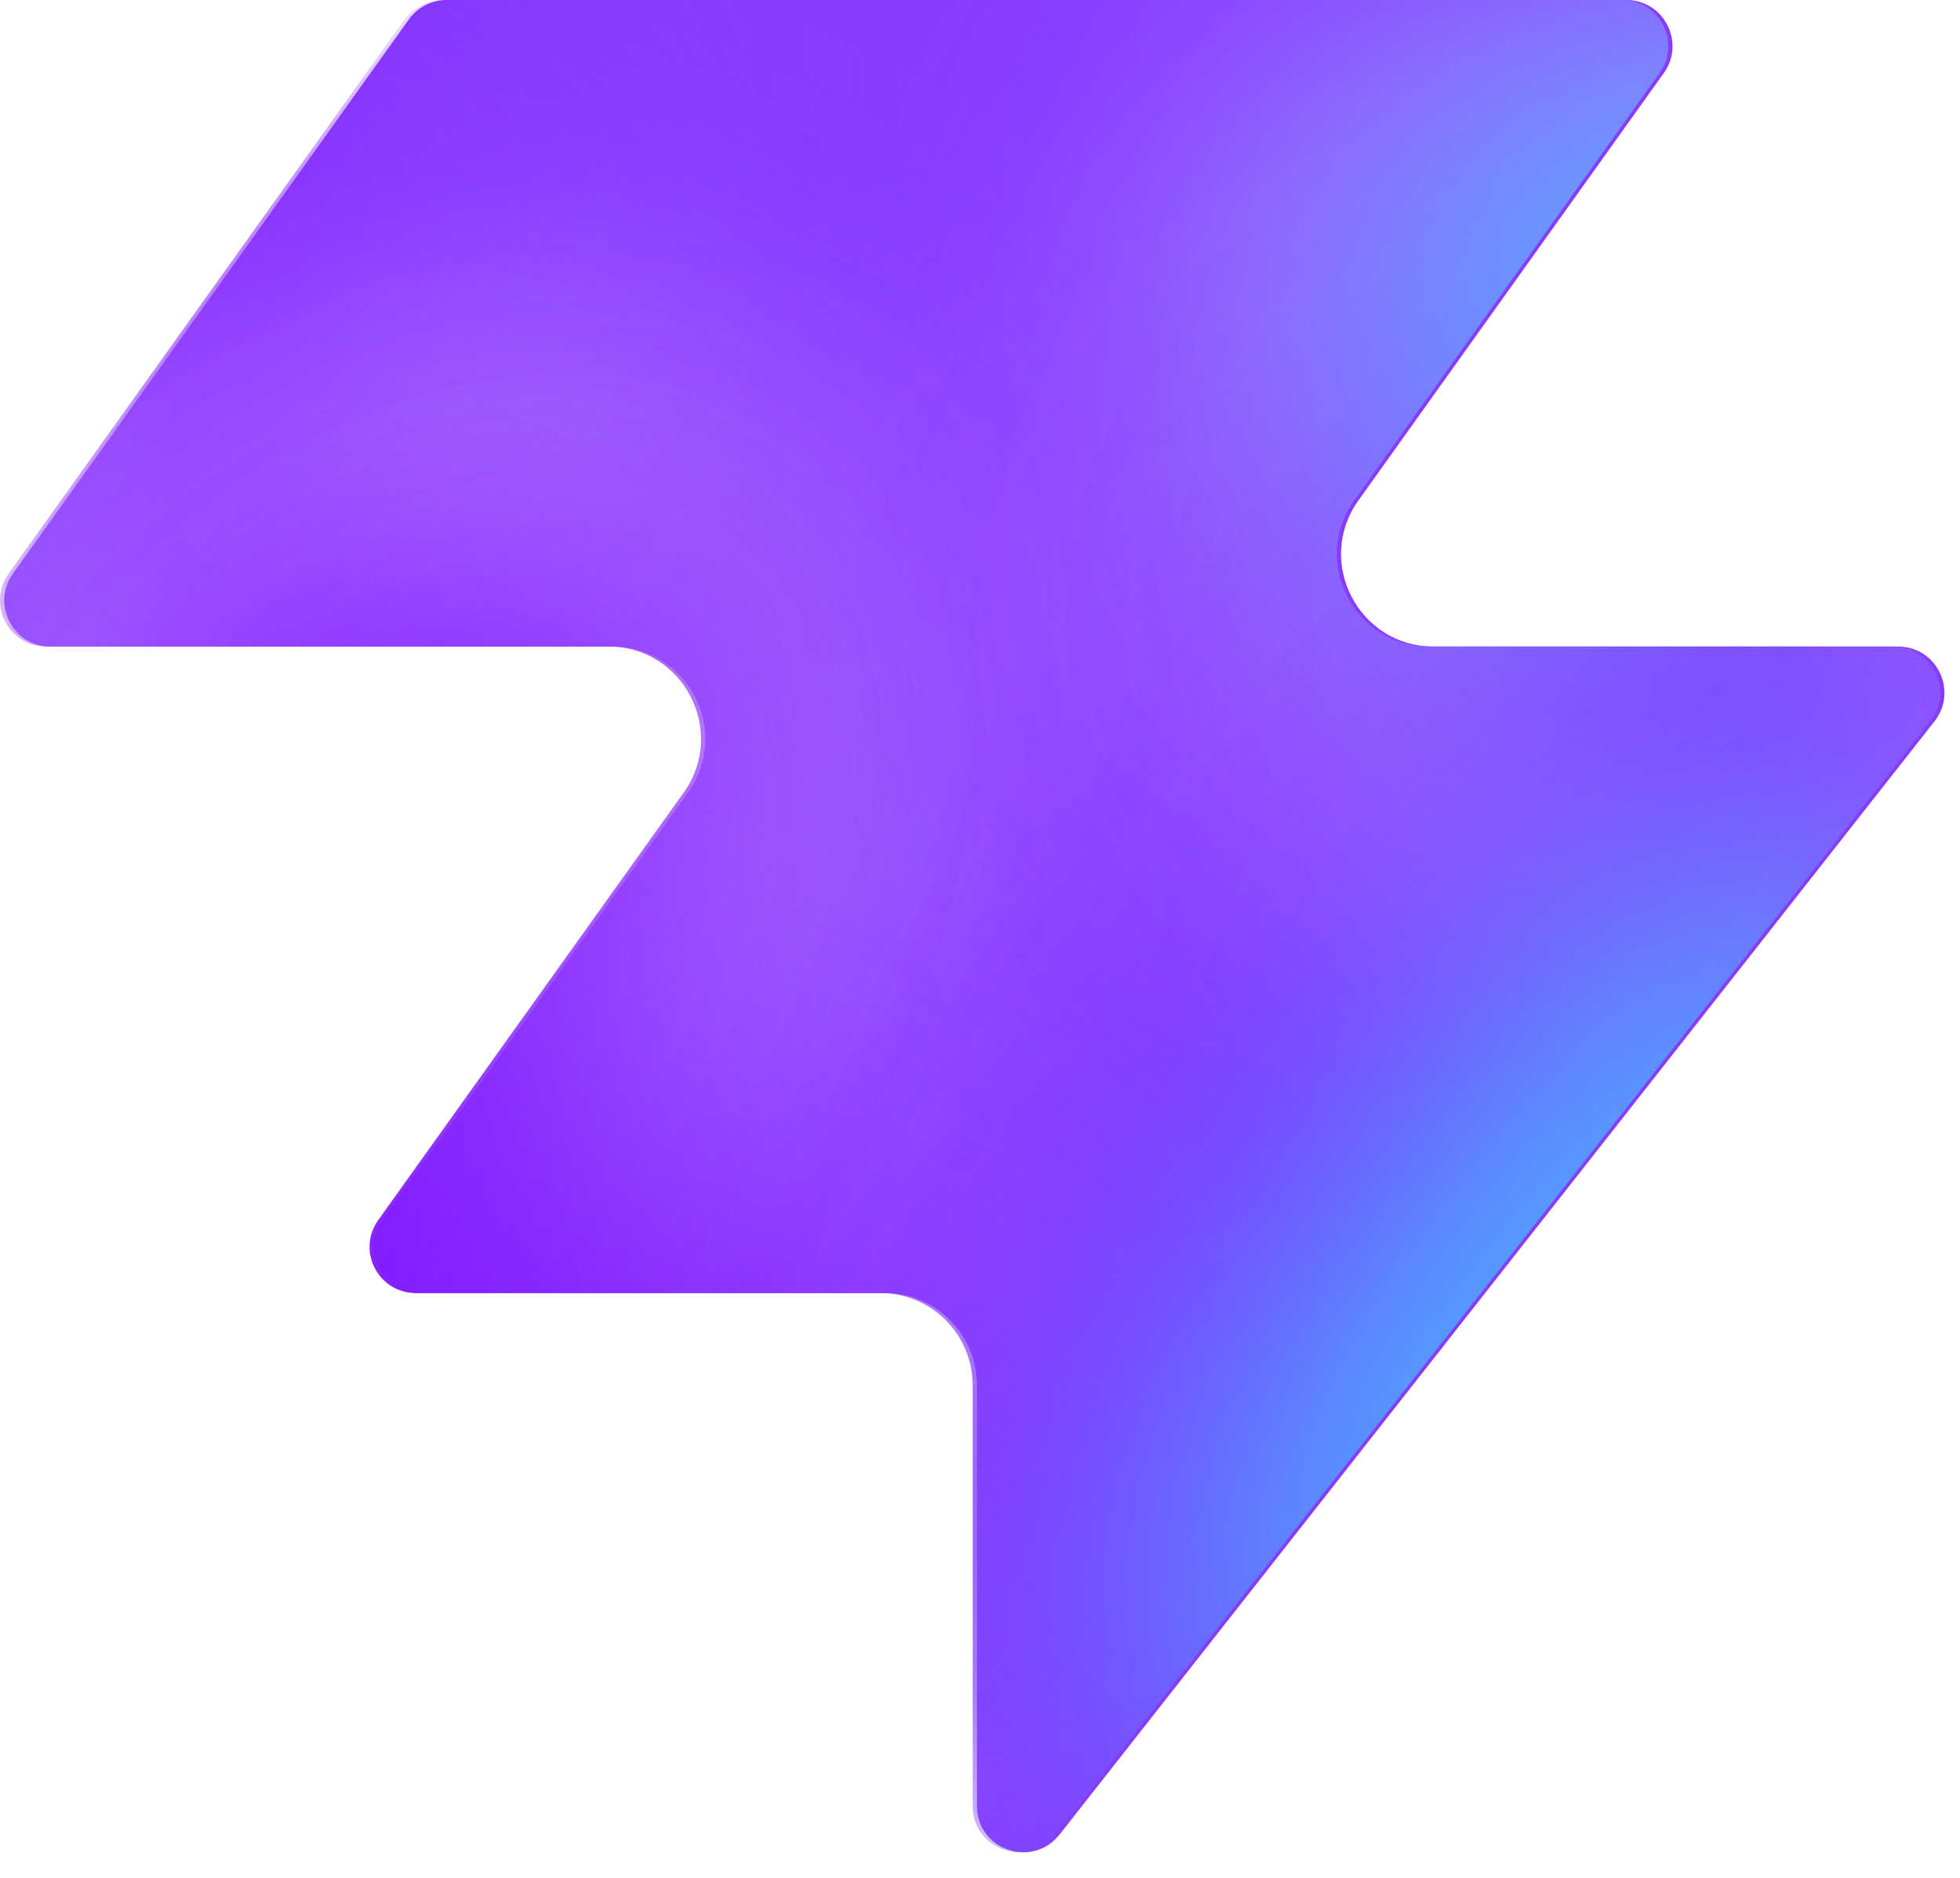
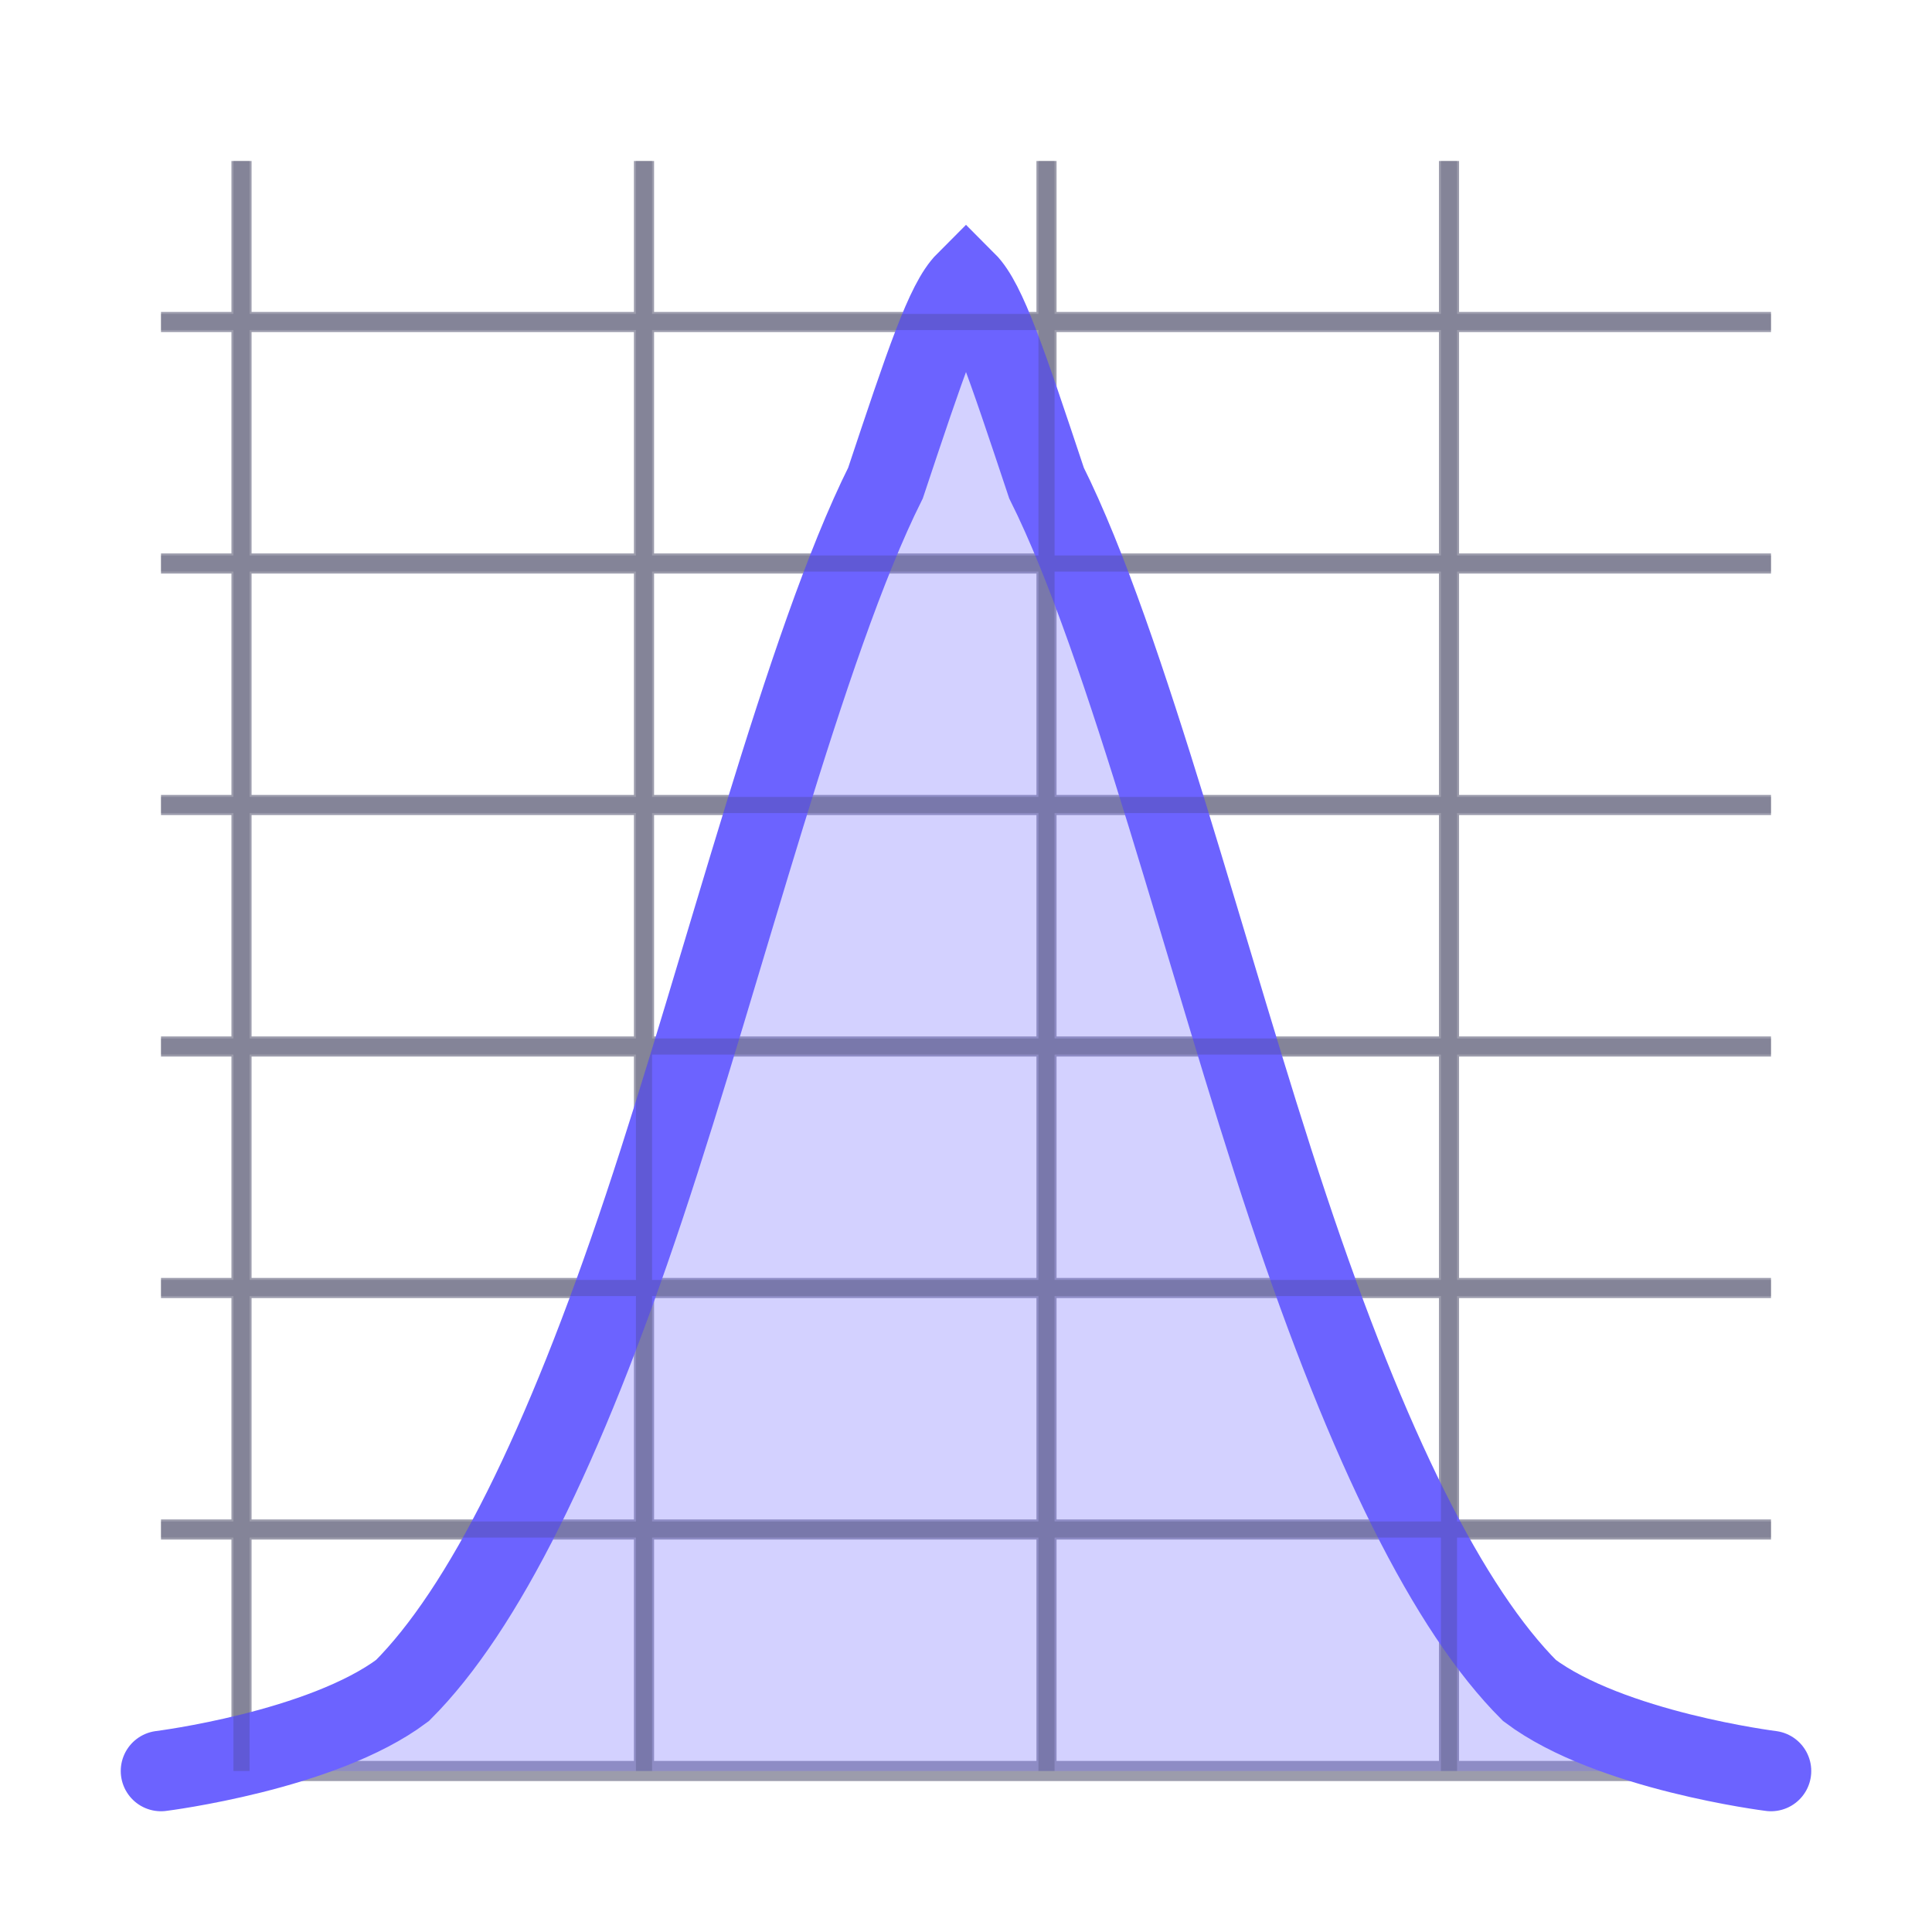
- <svg xmlns="http://www.w3.org/2000/svg" width="48" height="46" fill="none" viewBox="0 0 48 46">
-   <path fill="#863bff" d="M25.946 44.938c-.664.845-2.021.375-2.021-.698V33.937a2.26 2.26 0 0 0-2.262-2.262H10.287c-.92 0-1.456-1.04-.92-1.788l7.48-10.471c1.07-1.497 0-3.578-1.842-3.578H1.237c-.92 0-1.456-1.04-.92-1.788L10.013.474c.214-.297.556-.474.92-.474h28.894c.92 0 1.456 1.04.92 1.788l-7.48 10.471c-1.07 1.498 0 3.579 1.842 3.579h11.377c.943 0 1.473 1.088.89 1.83L25.947 44.94z" style="fill:#863bff;fill:color(display-p3 .525 .23 1);fill-opacity:1" />
-   <mask id="a" width="48" height="46" x="0" y="0" maskUnits="userSpaceOnUse" style="mask-type:alpha">
-     <path fill="#000" d="M25.842 44.938c-.664.844-2.021.375-2.021-.698V33.937a2.26 2.26 0 0 0-2.262-2.262H10.183c-.92 0-1.456-1.04-.92-1.788l7.48-10.471c1.07-1.498 0-3.579-1.842-3.579H1.133c-.92 0-1.456-1.04-.92-1.787L9.91.473c.214-.297.556-.474.92-.474h28.894c.92 0 1.456 1.04.92 1.788l-7.48 10.471c-1.07 1.498 0 3.578 1.842 3.578h11.377c.943 0 1.473 1.088.89 1.832L25.843 44.94z" style="fill:#000;fill-opacity:1" />
-   </mask>
-   <g mask="url(#a)">
-     <g filter="url(#b)">
-       <ellipse cx="5.508" cy="14.704" fill="#ede6ff" rx="5.508" ry="14.704" style="fill:#ede6ff;fill:color(display-p3 .927 .903 1);fill-opacity:1" transform="matrix(.00324 1 1 -.00324 -4.47 31.516)" />
-     </g>
-     <g filter="url(#c)">
-       <ellipse cx="10.399" cy="29.851" fill="#ede6ff" rx="10.399" ry="29.851" style="fill:#ede6ff;fill:color(display-p3 .927 .903 1);fill-opacity:1" transform="matrix(.00324 1 1 -.00324 -39.328 7.883)" />
-     </g>
-     <g filter="url(#d)">
-       <ellipse cx="5.508" cy="30.487" fill="#7e14ff" rx="5.508" ry="30.487" style="fill:#7e14ff;fill:color(display-p3 .492 .077 1);fill-opacity:1" transform="rotate(89.814 -25.913 -14.639)scale(1 -1)" />
-     </g>
-     <g filter="url(#e)">
-       <ellipse cx="5.508" cy="30.599" fill="#7e14ff" rx="5.508" ry="30.599" style="fill:#7e14ff;fill:color(display-p3 .492 .077 1);fill-opacity:1" transform="rotate(89.814 -32.644 -3.334)scale(1 -1)" />
-     </g>
-     <g filter="url(#f)">
-       <ellipse cx="5.508" cy="30.599" fill="#7e14ff" rx="5.508" ry="30.599" style="fill:#7e14ff;fill:color(display-p3 .492 .077 1);fill-opacity:1" transform="matrix(.00324 1 1 -.00324 -34.34 30.47)" />
-     </g>
-     <g filter="url(#g)">
-       <ellipse cx="14.072" cy="22.078" fill="#ede6ff" rx="14.072" ry="22.078" style="fill:#ede6ff;fill:color(display-p3 .927 .903 1);fill-opacity:1" transform="rotate(93.35 24.506 48.493)scale(-1 1)" />
-     </g>
-     <g filter="url(#h)">
-       <ellipse cx="3.47" cy="21.501" fill="#7e14ff" rx="3.47" ry="21.501" style="fill:#7e14ff;fill:color(display-p3 .492 .077 1);fill-opacity:1" transform="rotate(89.009 28.708 47.59)scale(-1 1)" />
-     </g>
-     <g filter="url(#i)">
-       <ellipse cx="3.47" cy="21.501" fill="#7e14ff" rx="3.47" ry="21.501" style="fill:#7e14ff;fill:color(display-p3 .492 .077 1);fill-opacity:1" transform="rotate(89.009 28.708 47.59)scale(-1 1)" />
-     </g>
-     <g filter="url(#j)">
-       <ellipse cx=".387" cy="8.972" fill="#7e14ff" rx="4.407" ry="29.108" style="fill:#7e14ff;fill:color(display-p3 .492 .077 1);fill-opacity:1" transform="rotate(39.51 .387 8.972)" />
-     </g>
-     <g filter="url(#k)">
-       <ellipse cx="47.523" cy="-6.092" fill="#7e14ff" rx="4.407" ry="29.108" style="fill:#7e14ff;fill:color(display-p3 .492 .077 1);fill-opacity:1" transform="rotate(37.892 47.523 -6.092)" />
-     </g>
-     <g filter="url(#l)">
-       <ellipse cx="41.412" cy="6.333" fill="#47bfff" rx="5.971" ry="9.665" style="fill:#47bfff;fill:color(display-p3 .28 .748 1);fill-opacity:1" transform="rotate(37.892 41.412 6.333)" />
-     </g>
-     <g filter="url(#m)">
-       <ellipse cx="-1.879" cy="38.332" fill="#7e14ff" rx="4.407" ry="29.108" style="fill:#7e14ff;fill:color(display-p3 .492 .077 1);fill-opacity:1" transform="rotate(37.892 -1.88 38.332)" />
-     </g>
-     <g filter="url(#n)">
-       <ellipse cx="-1.879" cy="38.332" fill="#7e14ff" rx="4.407" ry="29.108" style="fill:#7e14ff;fill:color(display-p3 .492 .077 1);fill-opacity:1" transform="rotate(37.892 -1.88 38.332)" />
-     </g>
-     <g filter="url(#o)">
-       <ellipse cx="35.651" cy="29.907" fill="#7e14ff" rx="4.407" ry="29.108" style="fill:#7e14ff;fill:color(display-p3 .492 .077 1);fill-opacity:1" transform="rotate(37.892 35.651 29.907)" />
-     </g>
-     <g filter="url(#p)">
-       <ellipse cx="38.418" cy="32.4" fill="#47bfff" rx="5.971" ry="15.297" style="fill:#47bfff;fill:color(display-p3 .28 .748 1);fill-opacity:1" transform="rotate(37.892 38.418 32.4)" />
-     </g>
+ <svg xmlns="http://www.w3.org/2000/svg" width="48" height="48" viewBox="0 0 48 48">
+   <g stroke="#3a3a5a" stroke-width="0.5" opacity="0.5">
+     <line x1="6" y1="4" x2="6" y2="44" />
+     <line x1="16" y1="4" x2="16" y2="44" />
+     <line x1="26" y1="4" x2="26" y2="44" />
+     <line x1="36" y1="4" x2="36" y2="44" />
+     <line x1="4" y1="8" x2="44" y2="8" />
+     <line x1="4" y1="14" x2="44" y2="14" />
+     <line x1="4" y1="20" x2="44" y2="20" />
+     <line x1="4" y1="26" x2="44" y2="26" />
+     <line x1="4" y1="32" x2="44" y2="32" />
+     <line x1="4" y1="38" x2="44" y2="38" />
+     <line x1="4" y1="44" x2="44" y2="44" />
  </g>
-   <defs>
-     <filter id="b" width="60.045" height="41.654" x="-19.77" y="16.149" color-interpolation-filters="sRGB" filterUnits="userSpaceOnUse">
-       <feFlood flood-opacity="0" result="BackgroundImageFix" />
-       <feBlend in="SourceGraphic" in2="BackgroundImageFix" result="shape" />
-       <feGaussianBlur result="effect1_foregroundBlur_2002_17158" stdDeviation="7.659" />
-     </filter>
-     <filter id="c" width="90.34" height="51.437" x="-54.613" y="-7.533" color-interpolation-filters="sRGB" filterUnits="userSpaceOnUse">
-       <feFlood flood-opacity="0" result="BackgroundImageFix" />
-       <feBlend in="SourceGraphic" in2="BackgroundImageFix" result="shape" />
-       <feGaussianBlur result="effect1_foregroundBlur_2002_17158" stdDeviation="7.659" />
-     </filter>
-     <filter id="d" width="79.355" height="29.4" x="-49.64" y="2.03" color-interpolation-filters="sRGB" filterUnits="userSpaceOnUse">
-       <feFlood flood-opacity="0" result="BackgroundImageFix" />
-       <feBlend in="SourceGraphic" in2="BackgroundImageFix" result="shape" />
-       <feGaussianBlur result="effect1_foregroundBlur_2002_17158" stdDeviation="4.596" />
-     </filter>
-     <filter id="e" width="79.579" height="29.4" x="-45.045" y="20.029" color-interpolation-filters="sRGB" filterUnits="userSpaceOnUse">
-       <feFlood flood-opacity="0" result="BackgroundImageFix" />
-       <feBlend in="SourceGraphic" in2="BackgroundImageFix" result="shape" />
-       <feGaussianBlur result="effect1_foregroundBlur_2002_17158" stdDeviation="4.596" />
-     </filter>
-     <filter id="f" width="79.579" height="29.4" x="-43.513" y="21.178" color-interpolation-filters="sRGB" filterUnits="userSpaceOnUse">
-       <feFlood flood-opacity="0" result="BackgroundImageFix" />
-       <feBlend in="SourceGraphic" in2="BackgroundImageFix" result="shape" />
-       <feGaussianBlur result="effect1_foregroundBlur_2002_17158" stdDeviation="4.596" />
-     </filter>
-     <filter id="g" width="74.749" height="58.852" x="15.756" y="-17.901" color-interpolation-filters="sRGB" filterUnits="userSpaceOnUse">
-       <feFlood flood-opacity="0" result="BackgroundImageFix" />
-       <feBlend in="SourceGraphic" in2="BackgroundImageFix" result="shape" />
-       <feGaussianBlur result="effect1_foregroundBlur_2002_17158" stdDeviation="7.659" />
-     </filter>
-     <filter id="h" width="61.377" height="25.362" x="23.548" y="2.284" color-interpolation-filters="sRGB" filterUnits="userSpaceOnUse">
-       <feFlood flood-opacity="0" result="BackgroundImageFix" />
-       <feBlend in="SourceGraphic" in2="BackgroundImageFix" result="shape" />
-       <feGaussianBlur result="effect1_foregroundBlur_2002_17158" stdDeviation="4.596" />
-     </filter>
-     <filter id="i" width="61.377" height="25.362" x="23.548" y="2.284" color-interpolation-filters="sRGB" filterUnits="userSpaceOnUse">
-       <feFlood flood-opacity="0" result="BackgroundImageFix" />
-       <feBlend in="SourceGraphic" in2="BackgroundImageFix" result="shape" />
-       <feGaussianBlur result="effect1_foregroundBlur_2002_17158" stdDeviation="4.596" />
-     </filter>
-     <filter id="j" width="56.045" height="63.649" x="-27.636" y="-22.853" color-interpolation-filters="sRGB" filterUnits="userSpaceOnUse">
-       <feFlood flood-opacity="0" result="BackgroundImageFix" />
-       <feBlend in="SourceGraphic" in2="BackgroundImageFix" result="shape" />
-       <feGaussianBlur result="effect1_foregroundBlur_2002_17158" stdDeviation="4.596" />
-     </filter>
-     <filter id="k" width="54.814" height="64.646" x="20.116" y="-38.415" color-interpolation-filters="sRGB" filterUnits="userSpaceOnUse">
-       <feFlood flood-opacity="0" result="BackgroundImageFix" />
-       <feBlend in="SourceGraphic" in2="BackgroundImageFix" result="shape" />
-       <feGaussianBlur result="effect1_foregroundBlur_2002_17158" stdDeviation="4.596" />
-     </filter>
-     <filter id="l" width="33.541" height="35.313" x="24.641" y="-11.323" color-interpolation-filters="sRGB" filterUnits="userSpaceOnUse">
-       <feFlood flood-opacity="0" result="BackgroundImageFix" />
-       <feBlend in="SourceGraphic" in2="BackgroundImageFix" result="shape" />
-       <feGaussianBlur result="effect1_foregroundBlur_2002_17158" stdDeviation="4.596" />
-     </filter>
-     <filter id="m" width="54.814" height="64.646" x="-29.286" y="6.009" color-interpolation-filters="sRGB" filterUnits="userSpaceOnUse">
-       <feFlood flood-opacity="0" result="BackgroundImageFix" />
-       <feBlend in="SourceGraphic" in2="BackgroundImageFix" result="shape" />
-       <feGaussianBlur result="effect1_foregroundBlur_2002_17158" stdDeviation="4.596" />
-     </filter>
-     <filter id="n" width="54.814" height="64.646" x="-29.286" y="6.009" color-interpolation-filters="sRGB" filterUnits="userSpaceOnUse">
-       <feFlood flood-opacity="0" result="BackgroundImageFix" />
-       <feBlend in="SourceGraphic" in2="BackgroundImageFix" result="shape" />
-       <feGaussianBlur result="effect1_foregroundBlur_2002_17158" stdDeviation="4.596" />
-     </filter>
-     <filter id="o" width="54.814" height="64.646" x="8.244" y="-2.416" color-interpolation-filters="sRGB" filterUnits="userSpaceOnUse">
-       <feFlood flood-opacity="0" result="BackgroundImageFix" />
-       <feBlend in="SourceGraphic" in2="BackgroundImageFix" result="shape" />
-       <feGaussianBlur result="effect1_foregroundBlur_2002_17158" stdDeviation="4.596" />
-     </filter>
-     <filter id="p" width="39.409" height="43.623" x="18.713" y="10.588" color-interpolation-filters="sRGB" filterUnits="userSpaceOnUse">
-       <feFlood flood-opacity="0" result="BackgroundImageFix" />
-       <feBlend in="SourceGraphic" in2="BackgroundImageFix" result="shape" />
-       <feGaussianBlur result="effect1_foregroundBlur_2002_17158" stdDeviation="4.596" />
-     </filter>
-   </defs>
+   <path d="M 4,44        C 4,44 8,43.5 10,42        C 12,40 14,36 16,30        C 18,24 20,16 22,12        C 23,9 23.5,7.5 24,7        C 24.5,7.5 25,9 26,12        C 28,16 30,24 32,30        C 34,36 36,40 38,42        C 40,43.5 44,44 44,44        L 44,44 L 4,44 Z" fill="#6c63ff" opacity="0.3" />
+   <path d="M 4,44        C 4,44 8,43.5 10,42        C 12,40 14,36 16,30        C 18,24 20,16 22,12        C 23,9 23.5,7.5 24,7        C 24.5,7.5 25,9 26,12        C 28,16 30,24 32,30        C 34,36 36,40 38,42        C 40,43.5 44,44 44,44" fill="none" stroke="#6c63ff" stroke-width="2" stroke-linecap="round" />
+   <g stroke="#3a3a5a" stroke-width="0.4" opacity="0.25">
+     <line x1="6" y1="4" x2="6" y2="44" />
+     <line x1="16" y1="4" x2="16" y2="44" />
+     <line x1="26" y1="4" x2="26" y2="44" />
+     <line x1="36" y1="4" x2="36" y2="44" />
+     <line x1="4" y1="8" x2="44" y2="8" />
+     <line x1="4" y1="14" x2="44" y2="14" />
+     <line x1="4" y1="20" x2="44" y2="20" />
+     <line x1="4" y1="26" x2="44" y2="26" />
+     <line x1="4" y1="32" x2="44" y2="32" />
+     <line x1="4" y1="38" x2="44" y2="38" />
+   </g>
</svg>
